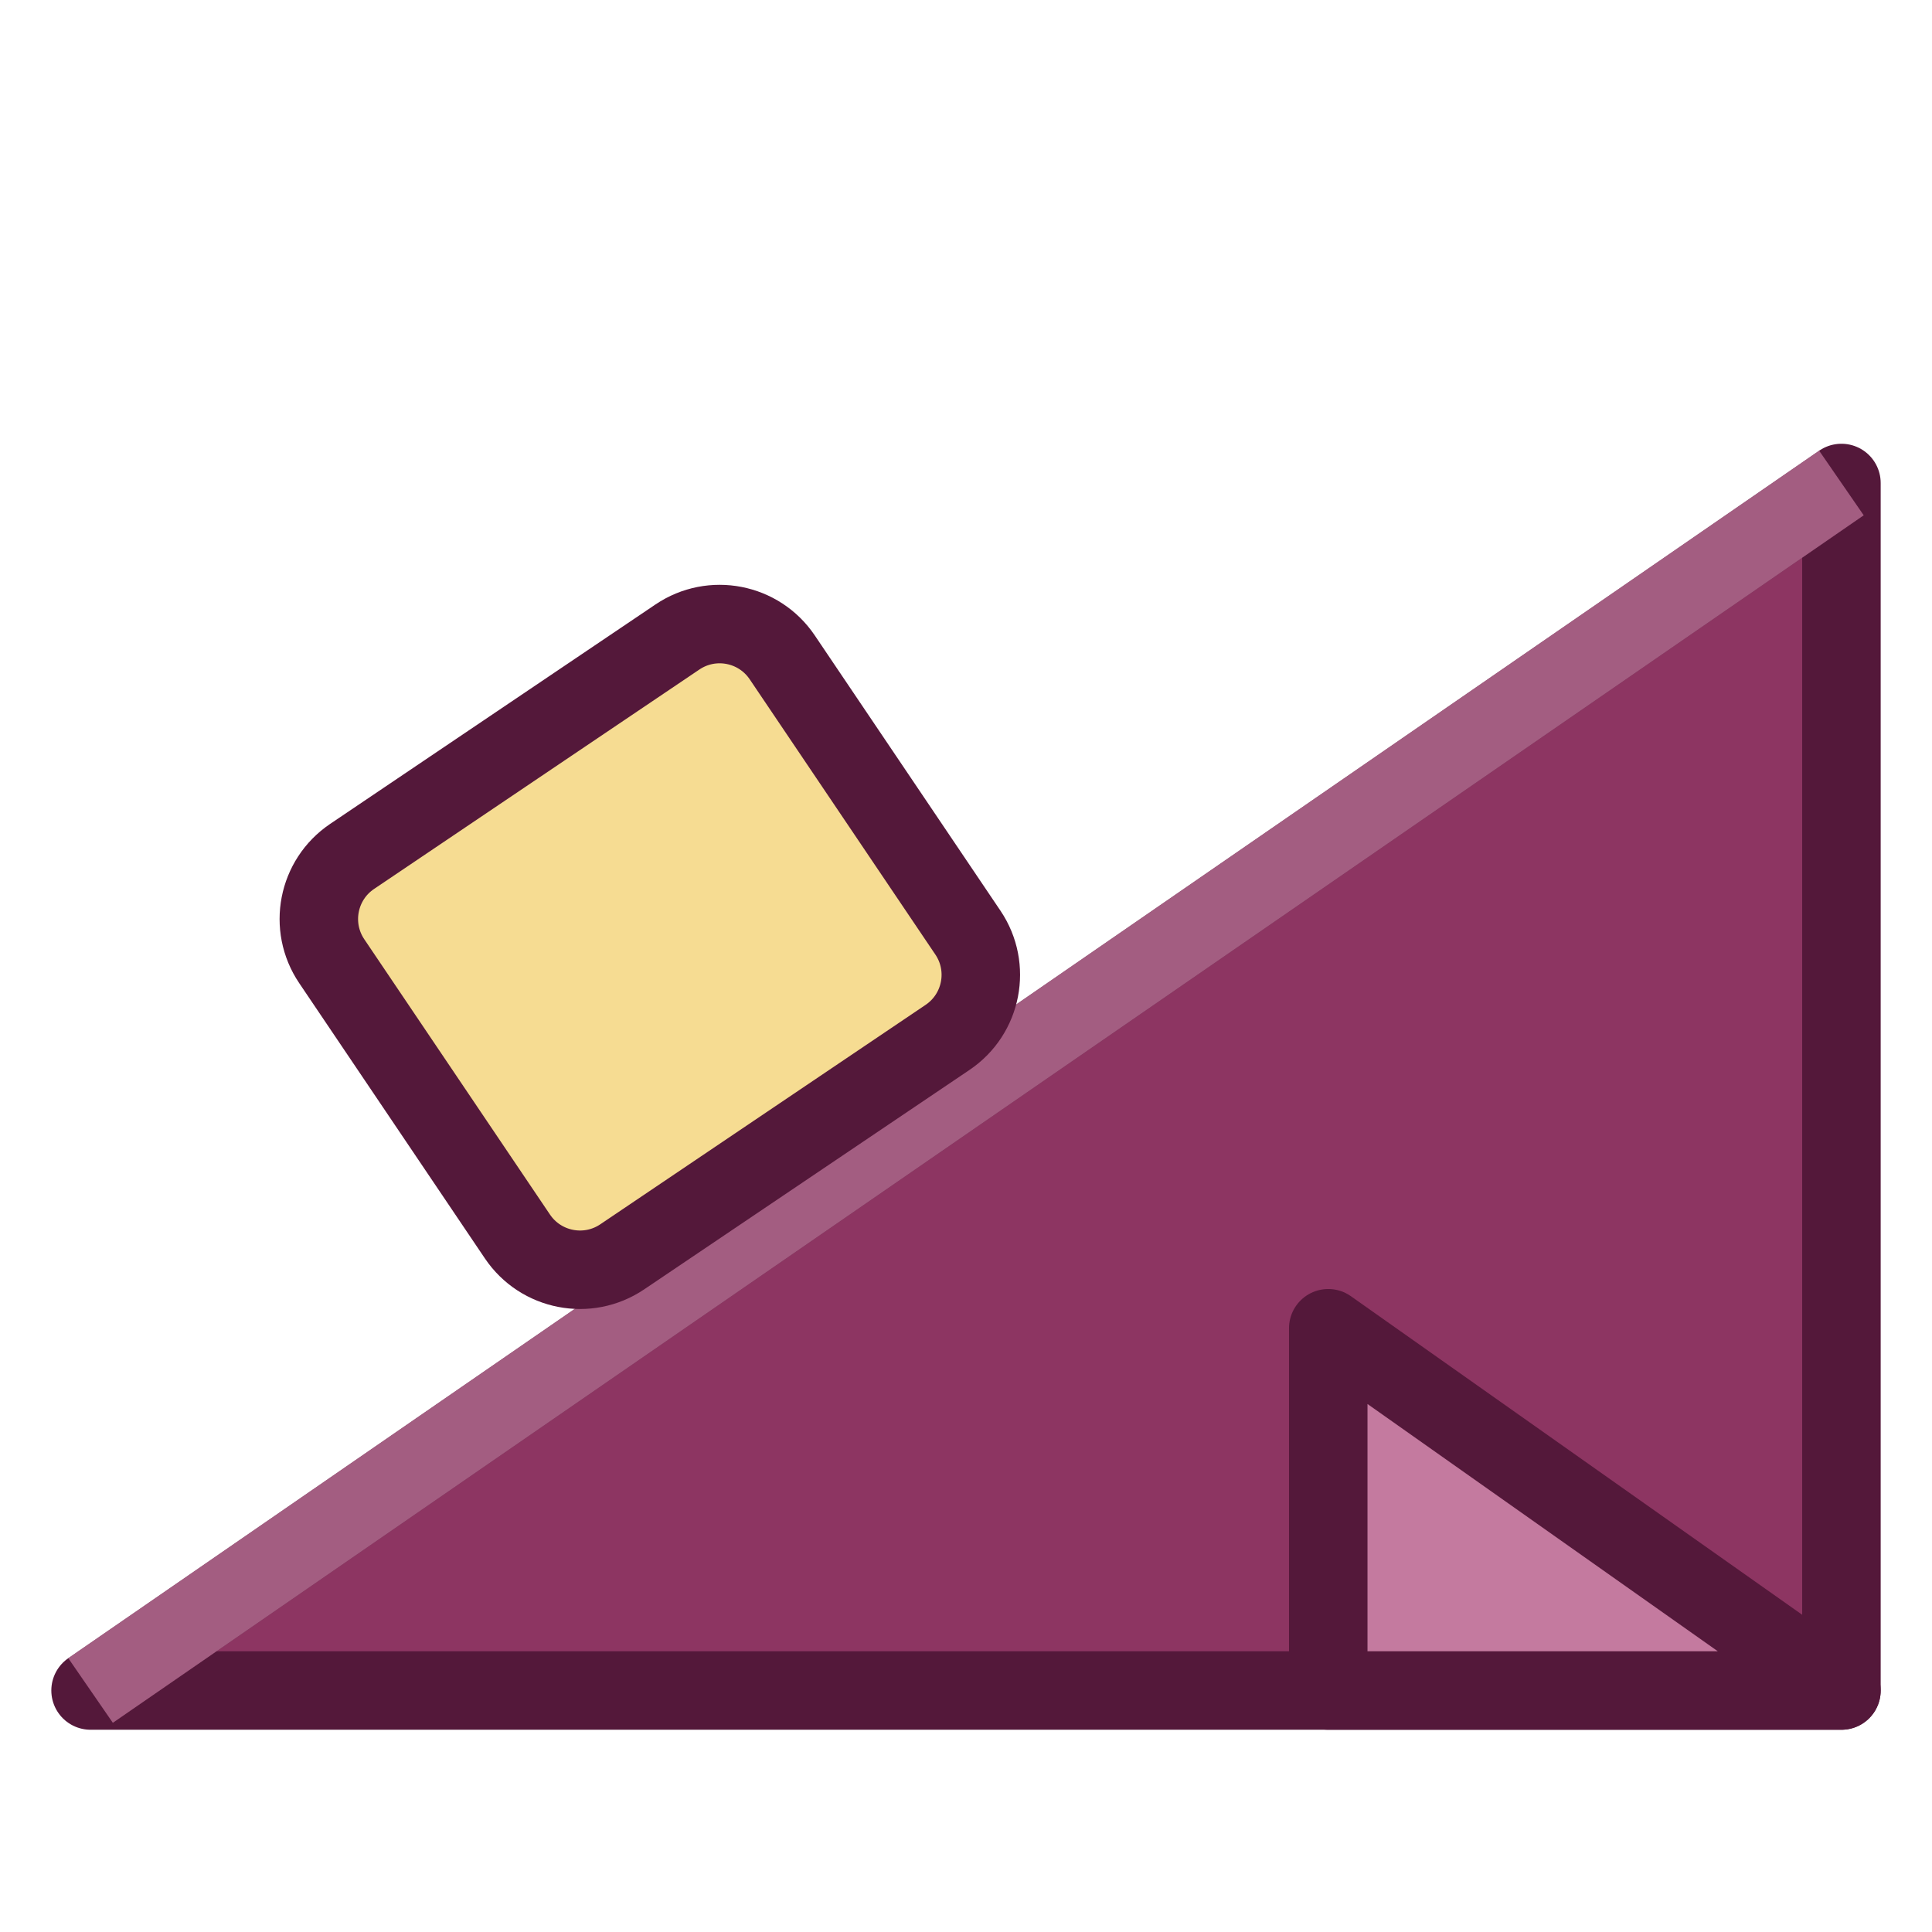
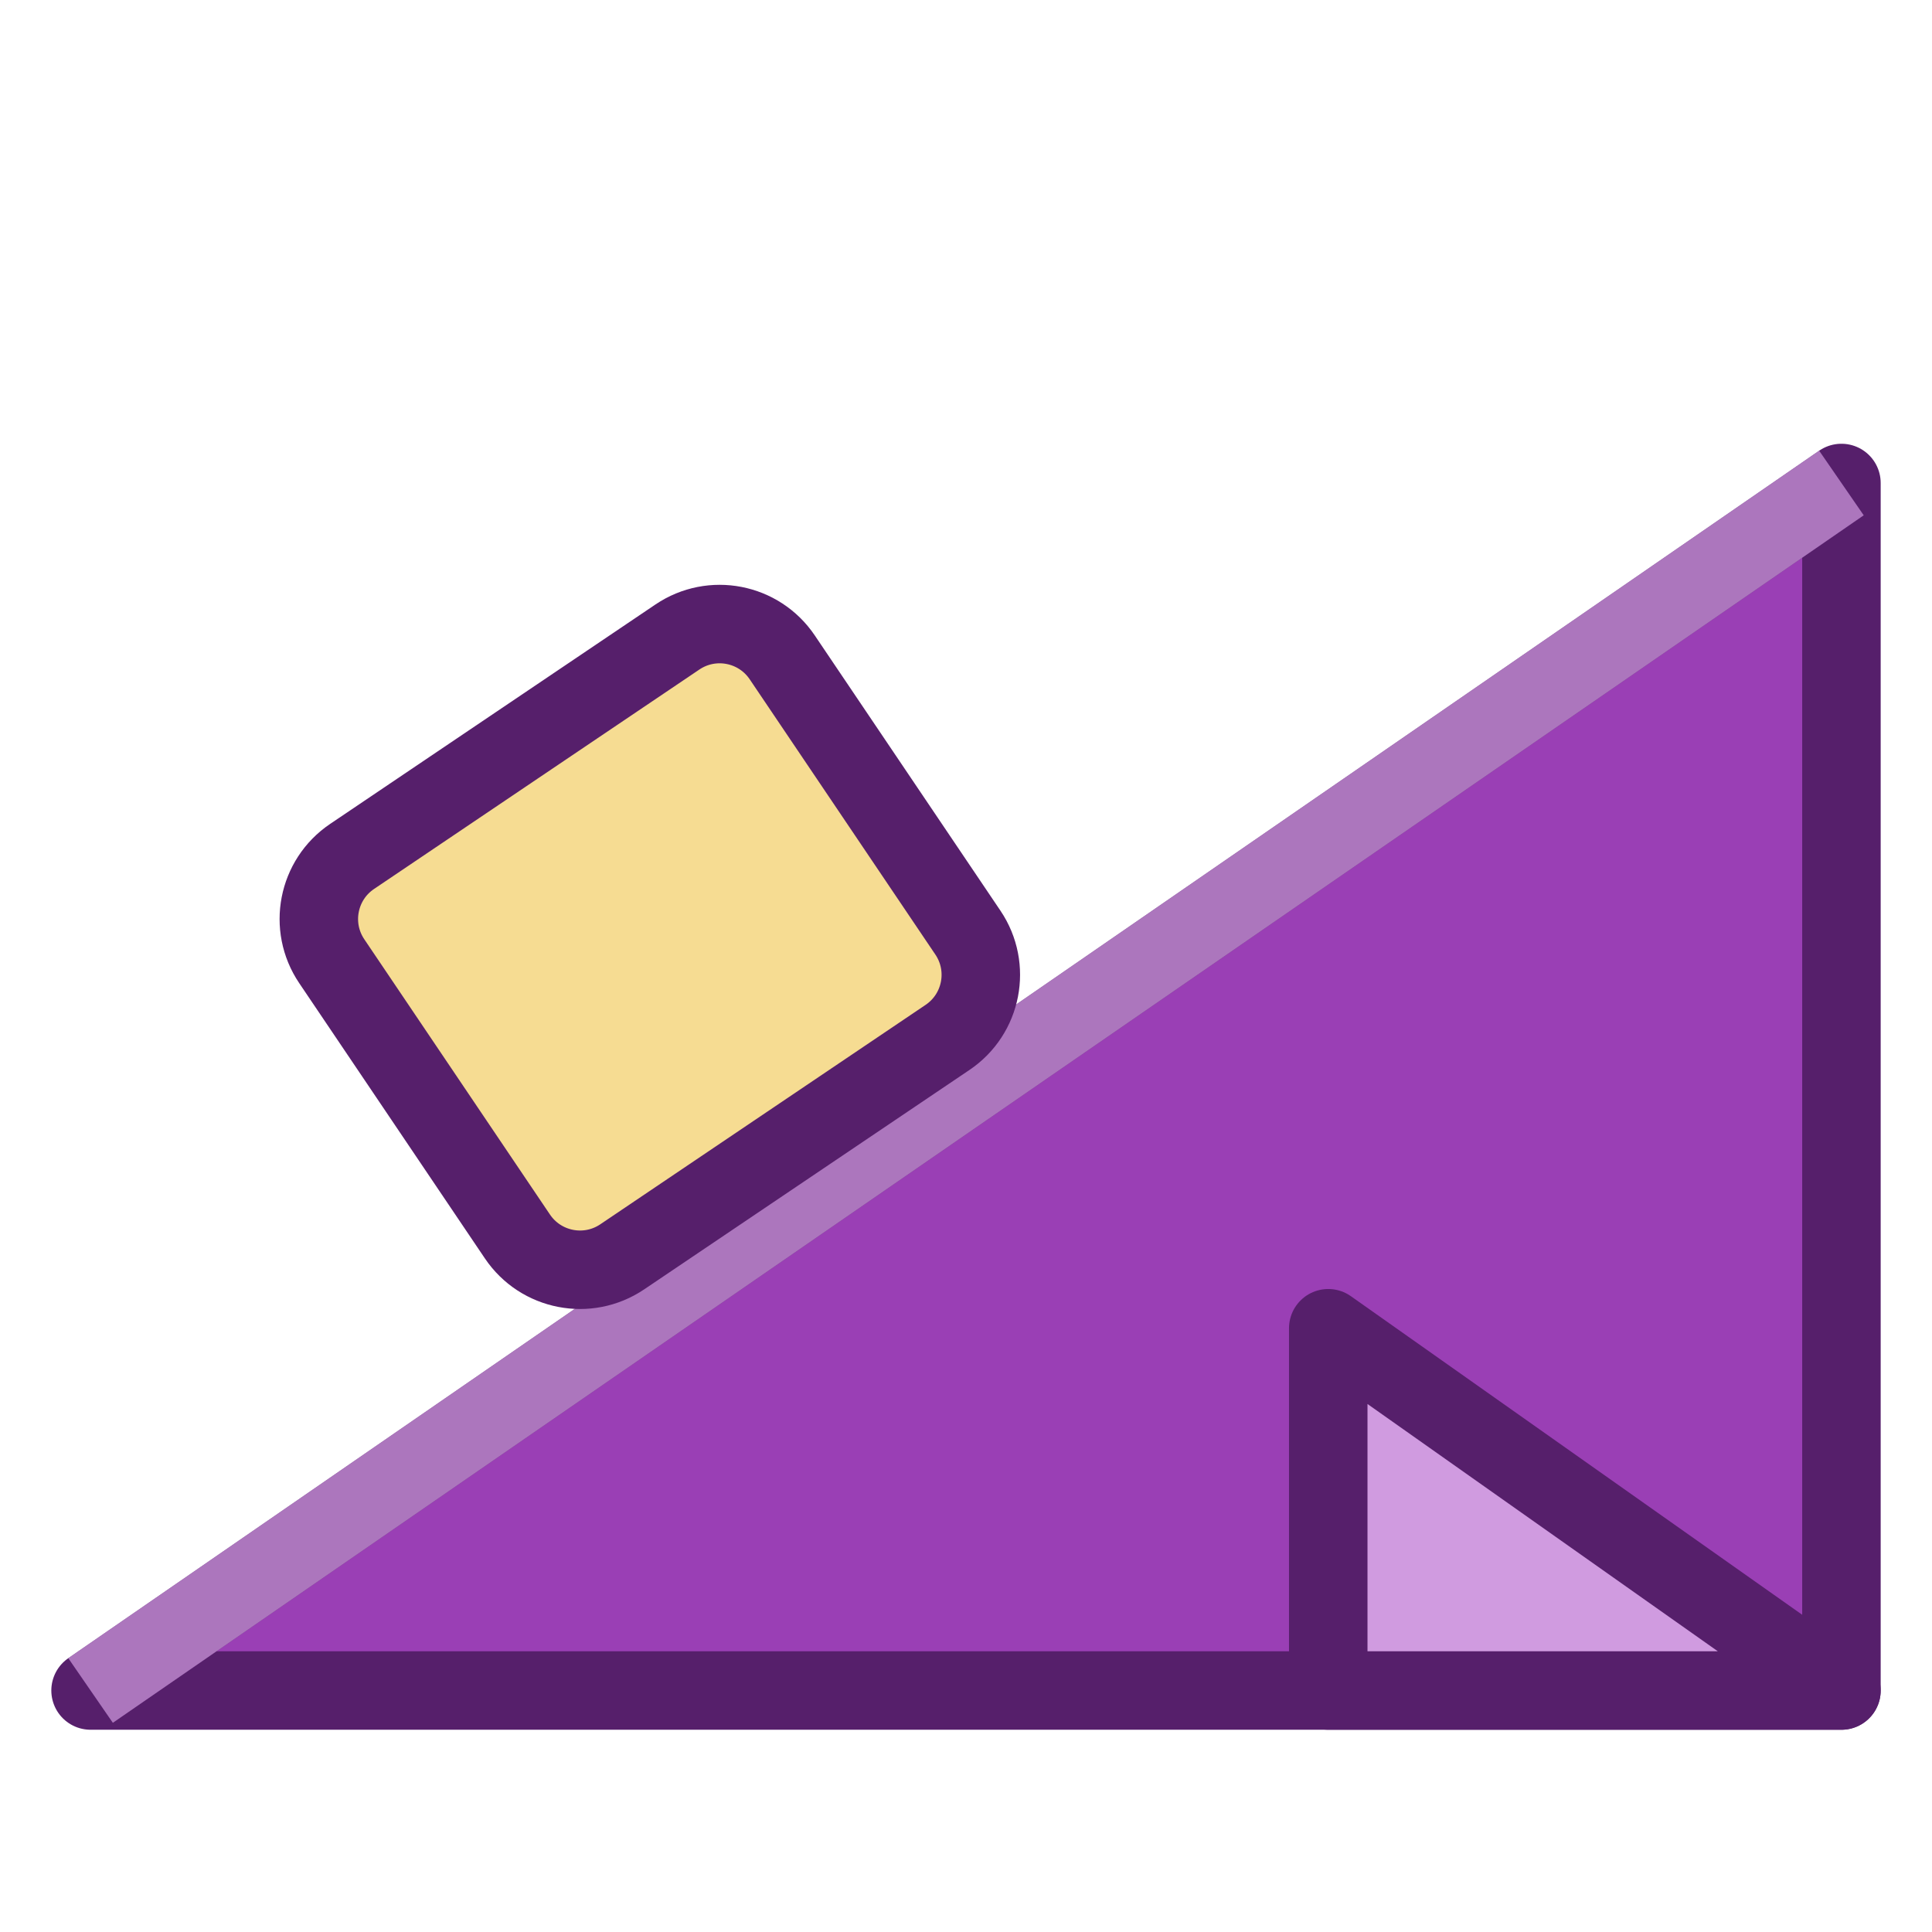
<svg xmlns="http://www.w3.org/2000/svg" viewBox="0 0 64 64" width="64" height="64">
  <defs />
-   <path d="M3,56 H61 V16Z" fill="#8d3562" stroke="#54183a" stroke-width="2.6" stroke-linejoin="round" stroke-linecap="round" />
-   <path d="M3,56 L61,16" stroke="#c47a9f" stroke-width="2.6" opacity=".7" />
+   <path d="M3,56 H61 V16Z" fill="#9a3fb5" stroke="#561f6b" stroke-width="2.6" stroke-linejoin="round" stroke-linecap="round" />
+   <path d="M3,56 L61,16" stroke="#d09be0" stroke-width="2.6" opacity=".7" />
  <g transform="translate(26 38) rotate(-34)">
-     <rect x="-9" y="-16" width="18" height="16" rx="2.5" fill="#f6dc92" stroke="#54183a" stroke-width="2.6" stroke-linejoin="round" stroke-linecap="round" />
+     <rect x="-9" y="-16" width="18" height="16" rx="2.5" fill="#f6dc92" stroke="#561f6b" stroke-width="2.6" stroke-linejoin="round" stroke-linecap="round" />
  </g>
-   <path d="M44,56 V44 L61,56Z" fill="#c47a9f" stroke="#54183a" stroke-width="2.6" stroke-linejoin="round" stroke-linecap="round" />
+   <path d="M44,56 V44 L61,56Z" fill="#d09be0" stroke="#561f6b" stroke-width="2.6" stroke-linejoin="round" stroke-linecap="round" />
</svg>
